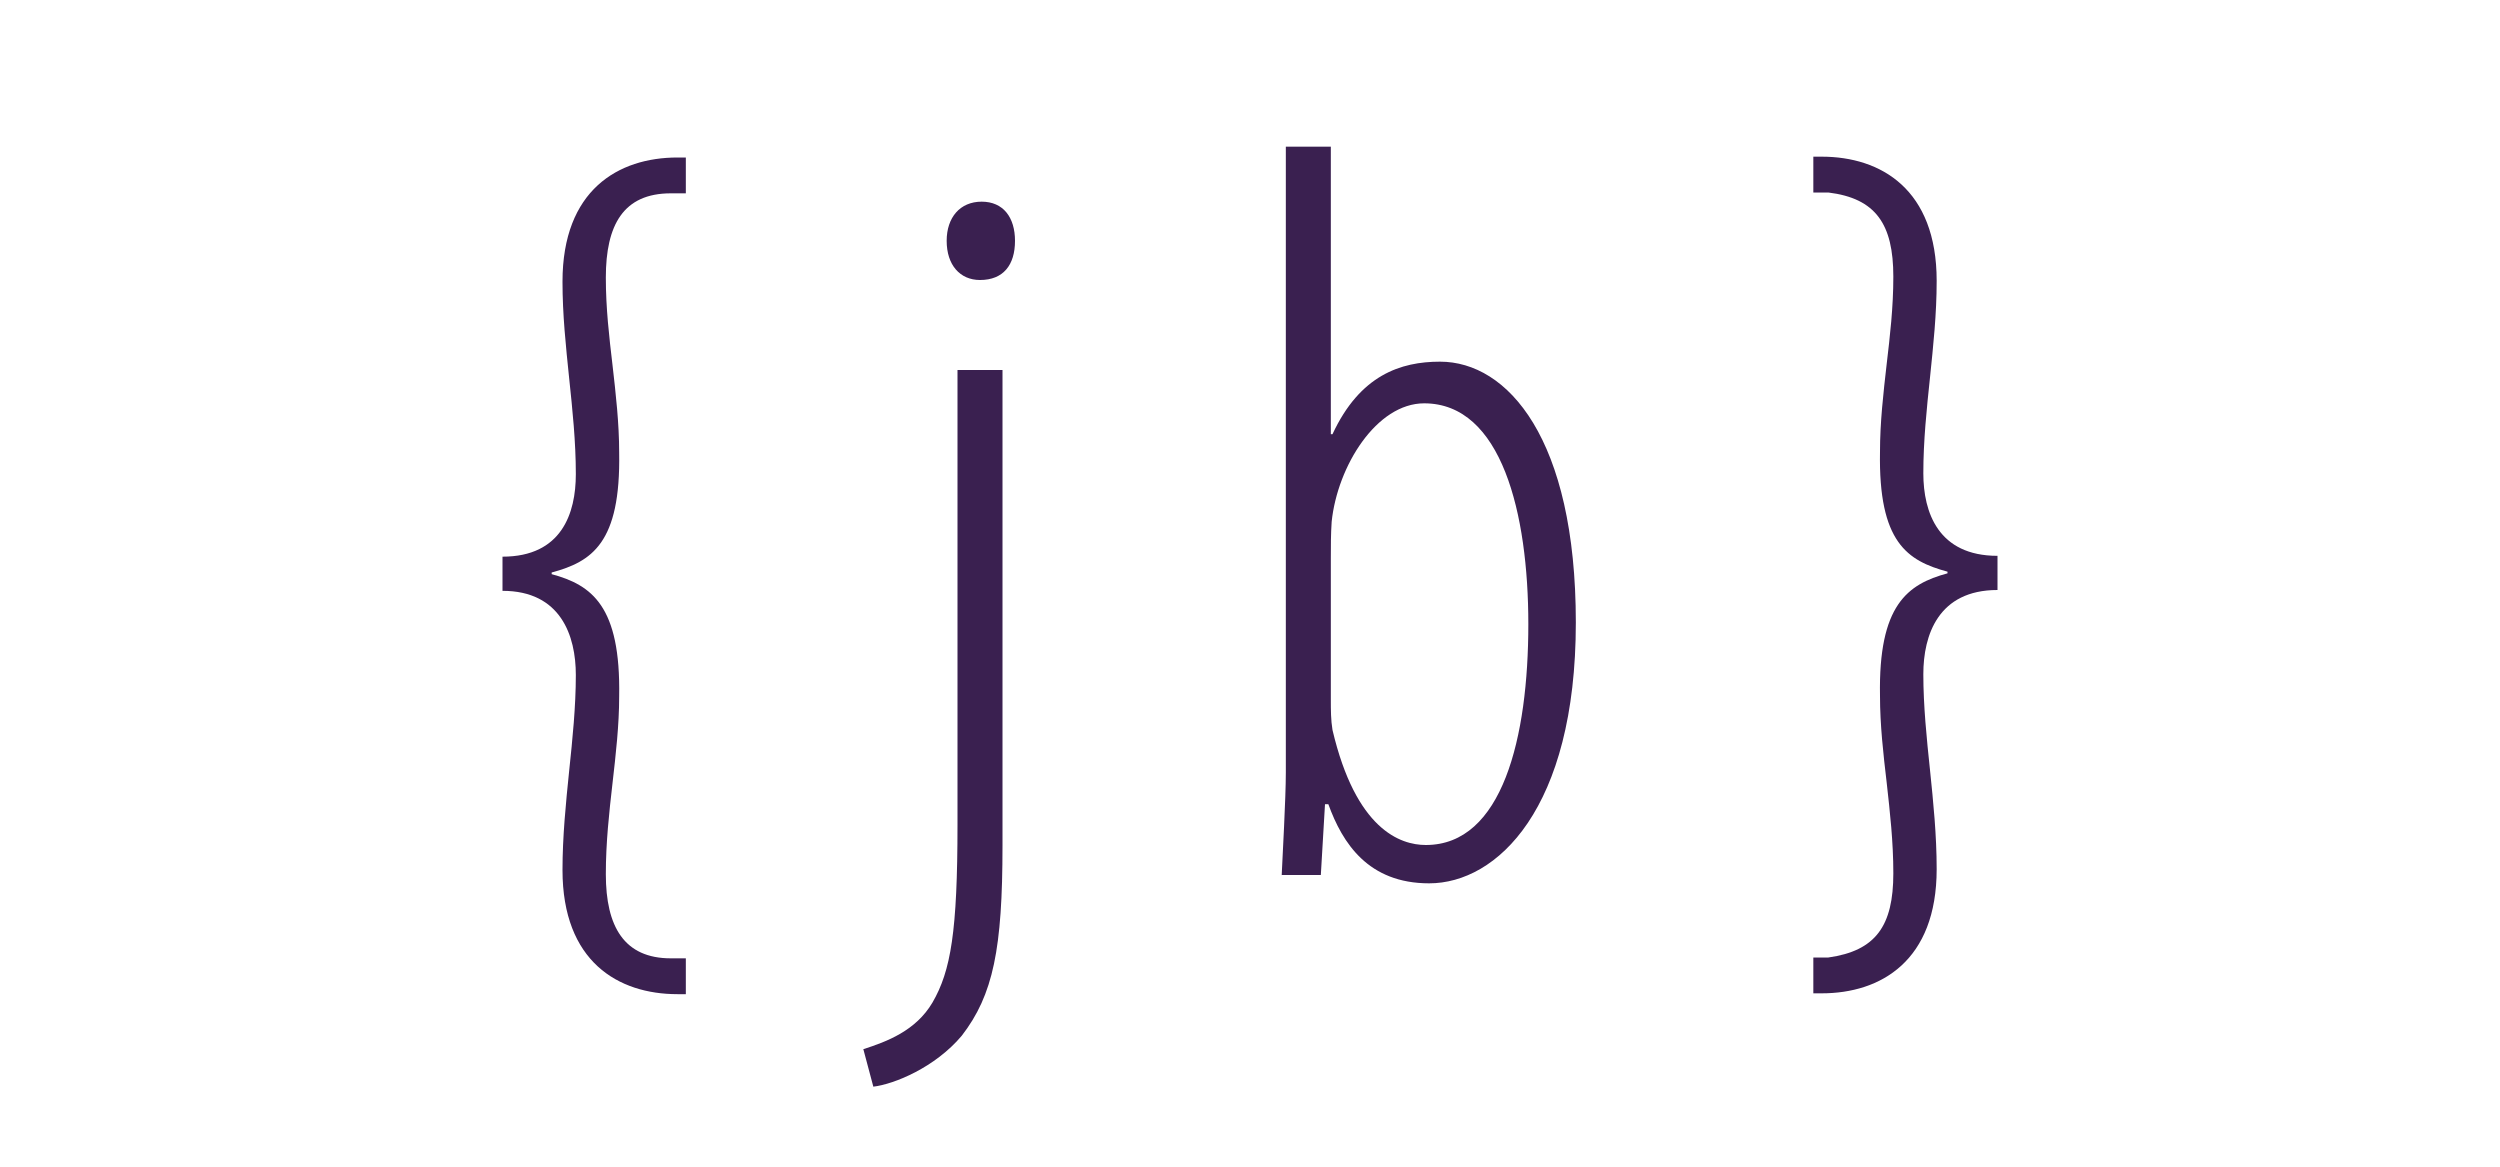
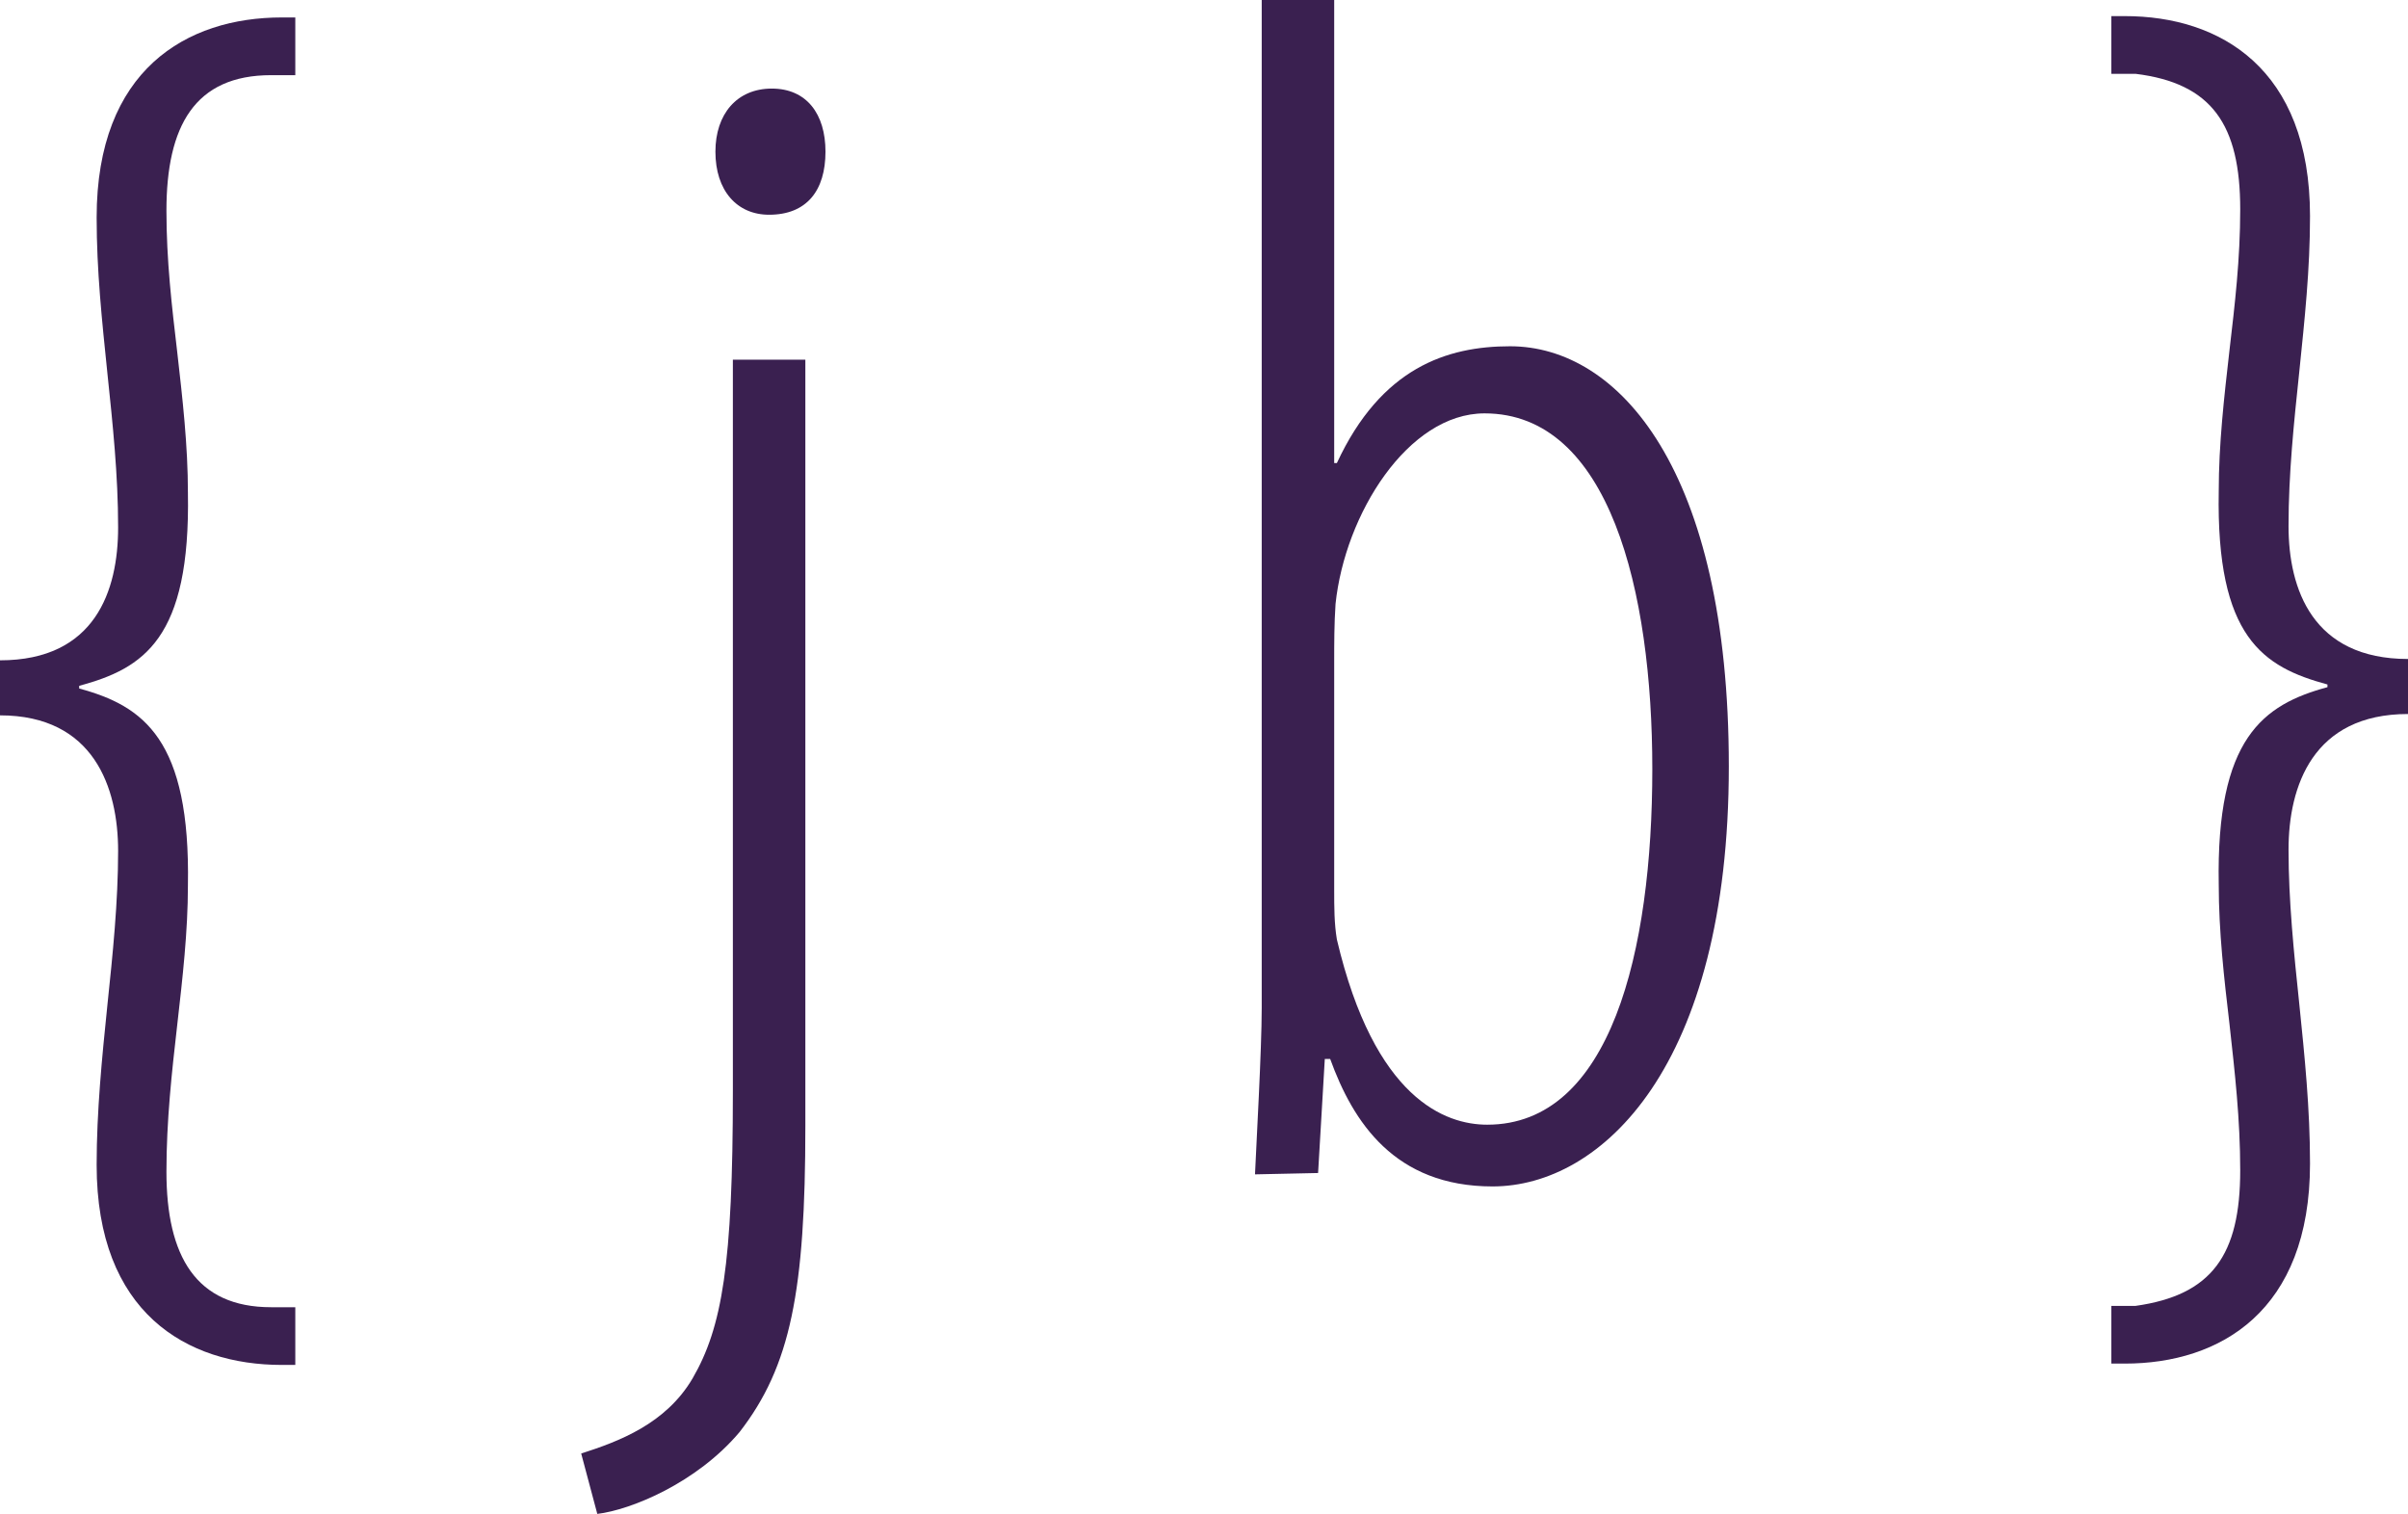
- <svg xmlns="http://www.w3.org/2000/svg" version="1.1" id="Layer_1" x="0px" y="0px" viewBox="0 0 300 140" style="enable-background:new 0 0 300 140;" xml:space="preserve">
+ <svg xmlns="http://www.w3.org/2000/svg" version="1.1" id="Layer_1" x="0px" y="0px" viewBox="0 0 179.4 112.8" style="enable-background:new 0 0 179.4 112.8;" xml:space="preserve">
  <style type="text/css">
	.st0{fill:#3A2050;}
</style>
  <g>
    <g>
-       <path class="st0" d="M60.3,66.8c7.1,0,8.8-5.2,8.8-9.9c0-3.9-0.4-7.7-0.8-11.5c-0.4-3.9-0.8-7.6-0.8-11.6c0-11,6.7-14.9,13.8-14.9    h1v4.3h-1.8c-5.7,0-7.8,3.8-7.8,10.1c0,3.7,0.4,7.1,0.8,10.5c0.4,3.5,0.8,7,0.8,10.5c0.2,10.9-3.3,13.1-8.1,14.4v0.2    c4.8,1.3,8.3,3.8,8.1,14.7c0,3.4-0.4,6.9-0.8,10.4c-0.4,3.5-0.8,7.1-0.8,10.9c0,6.3,2.2,10.1,7.8,10.1h1.8v4.3h-1    c-7.1,0-13.8-3.9-13.8-14.9c0-4,0.4-8,0.8-11.9c0.4-3.8,0.8-7.7,0.8-11.5c0-4.7-1.8-10.1-8.8-10.1C60.3,70.9,60.3,66.8,60.3,66.8z    " />
-       <path class="st0" d="M103.6,125.9c2.8-0.9,6.3-2.2,8.3-5.6c2.2-3.8,3-8.5,3-21.4V44.4h5.4v57.1c0,12.3-1.1,17.9-4.9,22.8    c-3.2,3.8-8.1,5.8-10.6,6.1L103.6,125.9z M121.8,28.9c0,2.9-1.4,4.7-4.2,4.7c-2.4,0-4-1.8-4-4.7c0-2.8,1.6-4.7,4.2-4.7    C120.4,24.2,121.8,26.1,121.8,28.9z" />
-       <path class="st0" d="M153.8,105.1c0.1-2.3,0.5-9.3,0.5-12.4V17.6h5.4v34.5h0.2c3.3-7.1,8.2-8.7,12.9-8.7c8.1,0,16.3,9.2,16.3,31.3    c0,22.4-9.5,31.3-17.6,31.3c-7.3,0-10.4-4.8-12.1-9.5H159l-0.5,8.5H153.8z M159.7,83.9c0,1.3,0,2.5,0.2,3.7    c2.8,11.9,8.1,13.8,11.2,13.8c9.2,0,12.3-12.9,12.3-26.5c0-13.3-3.2-26.5-12.5-26.5c-5.7,0-10.4,7.5-11.1,14.2    c-0.1,1.5-0.1,2.9-0.1,4.4V83.9z" />
-       <path class="st0" d="M239.7,70.8c-7.1,0-8.9,5.4-8.9,10.1c0,3.8,0.4,7.7,0.8,11.5c0.4,3.9,0.8,7.8,0.8,11.9    c0,11-6.7,14.9-13.8,14.9h-1v-4.3h1.8c5.7-0.8,7.8-3.8,7.8-10.1c0-3.8-0.4-7.3-0.8-10.9c-0.4-3.4-0.8-6.9-0.8-10.4    c-0.2-10.9,3.3-13.4,8.1-14.7v-0.2c-4.8-1.3-8.3-3.5-8.1-14.4c0-3.5,0.4-7,0.8-10.5c0.4-3.4,0.8-6.8,0.8-10.5    c0-6.3-2.1-9.4-7.8-10.1h-1.8v-4.3h1c7.1,0,13.8,3.9,13.8,14.9c0,4-0.4,7.7-0.8,11.6c-0.4,3.8-0.8,7.6-0.8,11.5    c0,4.7,1.8,9.9,8.9,9.9V70.8z" />
+       <path class="st0" d="M0,49.2c7.1,0,8.8-5.2,8.8-9.9c0-3.9-0.4-7.7-0.8-11.5c-0.4-3.9-0.8-7.6-0.8-11.6c0-11,6.7-14.9,13.8-14.9h1    v4.3h-1.8c-5.7,0-7.8,3.8-7.8,10.1c0,3.7,0.4,7.1,0.8,10.5c0.4,3.5,0.8,7,0.8,10.5c0.2,10.9-3.3,13.1-8.1,14.4v0.2    c4.8,1.3,8.3,3.8,8.1,14.7c0,3.4-0.4,6.9-0.8,10.4s-0.8,7.1-0.8,10.9c0,6.3,2.2,10.1,7.8,10.1H22v4.3h-1    c-7.1,0-13.8-3.9-13.8-14.9c0-4,0.4-8,0.8-11.9c0.4-3.8,0.8-7.7,0.8-11.5C8.8,58.7,7,53.3,0,53.3V49.2z" />
+       <path class="st0" d="M43.3,108.3c2.8-0.9,6.3-2.2,8.3-5.6c2.2-3.8,3-8.5,3-21.4V26.8H60v57.1c0,12.3-1.1,17.9-4.9,22.8    c-3.2,3.8-8.1,5.8-10.6,6.1L43.3,108.3z M61.5,11.3c0,2.9-1.4,4.7-4.2,4.7c-2.4,0-4-1.8-4-4.7c0-2.8,1.6-4.7,4.2-4.7    C60.1,6.6,61.5,8.5,61.5,11.3z" />
+       <path class="st0" d="M93.5,87.5c0.1-2.3,0.5-9.3,0.5-12.4V0h5.4v34.5h0.2c3.3-7.1,8.2-8.7,12.9-8.7c8.1,0,16.3,9.2,16.3,31.3    c0,22.4-9.5,31.3-17.6,31.3c-7.3,0-10.4-4.8-12.1-9.5h-0.4l-0.5,8.5L93.5,87.5L93.5,87.5z M99.4,66.3c0,1.3,0,2.5,0.2,3.7    c2.8,11.9,8.1,13.8,11.2,13.8c9.2,0,12.3-12.9,12.3-26.5c0-13.3-3.2-26.5-12.5-26.5c-5.7,0-10.4,7.5-11.1,14.2    c-0.1,1.5-0.1,2.9-0.1,4.4L99.4,66.3L99.4,66.3z" />
+       <path class="st0" d="M179.4,53.2c-7.1,0-8.9,5.4-8.9,10.1c0,3.8,0.4,7.7,0.8,11.5c0.4,3.9,0.8,7.8,0.8,11.9    c0,11-6.7,14.9-13.8,14.9h-1v-4.3h1.8c5.7-0.8,7.8-3.8,7.8-10.1c0-3.8-0.4-7.3-0.8-10.9c-0.4-3.4-0.8-6.9-0.8-10.4    c-0.2-10.9,3.3-13.4,8.1-14.7V51c-4.8-1.3-8.3-3.5-8.1-14.4c0-3.5,0.4-7,0.8-10.5c0.4-3.4,0.8-6.8,0.8-10.5    c0-6.3-2.1-9.4-7.8-10.1h-1.8V1.2h1c7.1,0,13.8,3.9,13.8,14.9c0,4-0.4,7.7-0.8,11.6c-0.4,3.8-0.8,7.6-0.8,11.5    c0,4.7,1.8,9.9,8.9,9.9V53.2z" />
    </g>
  </g>
</svg>
